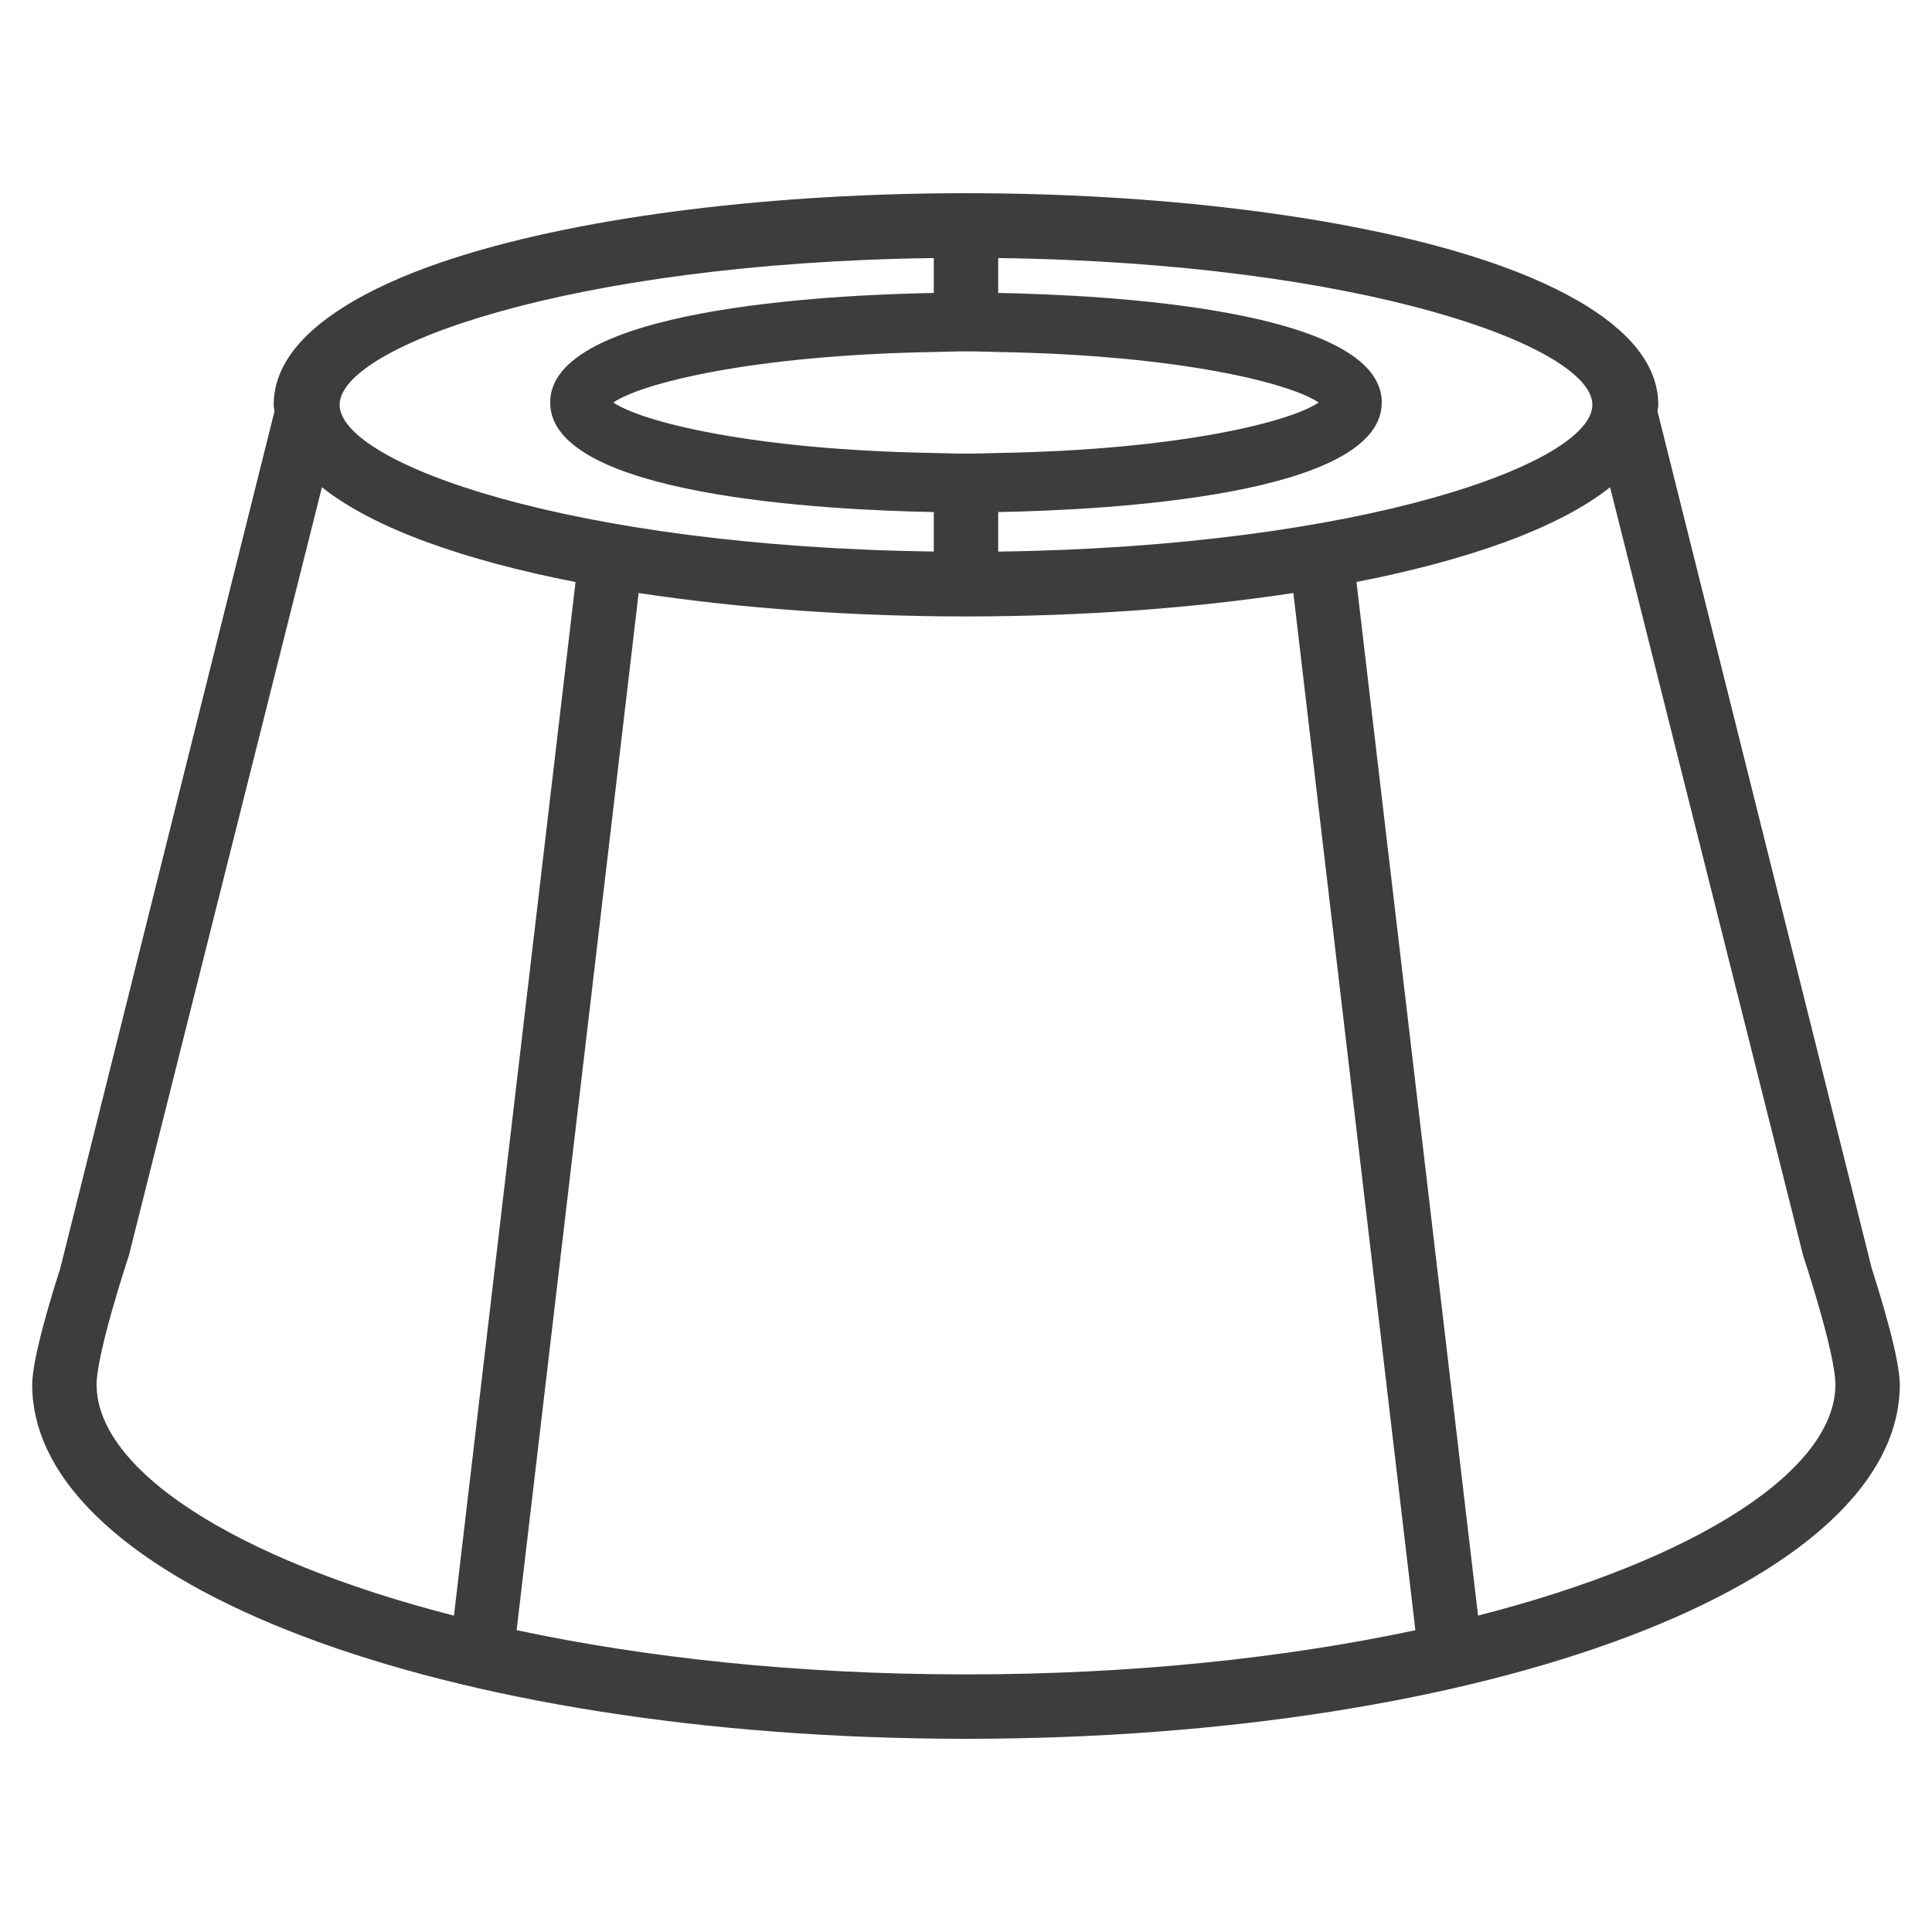
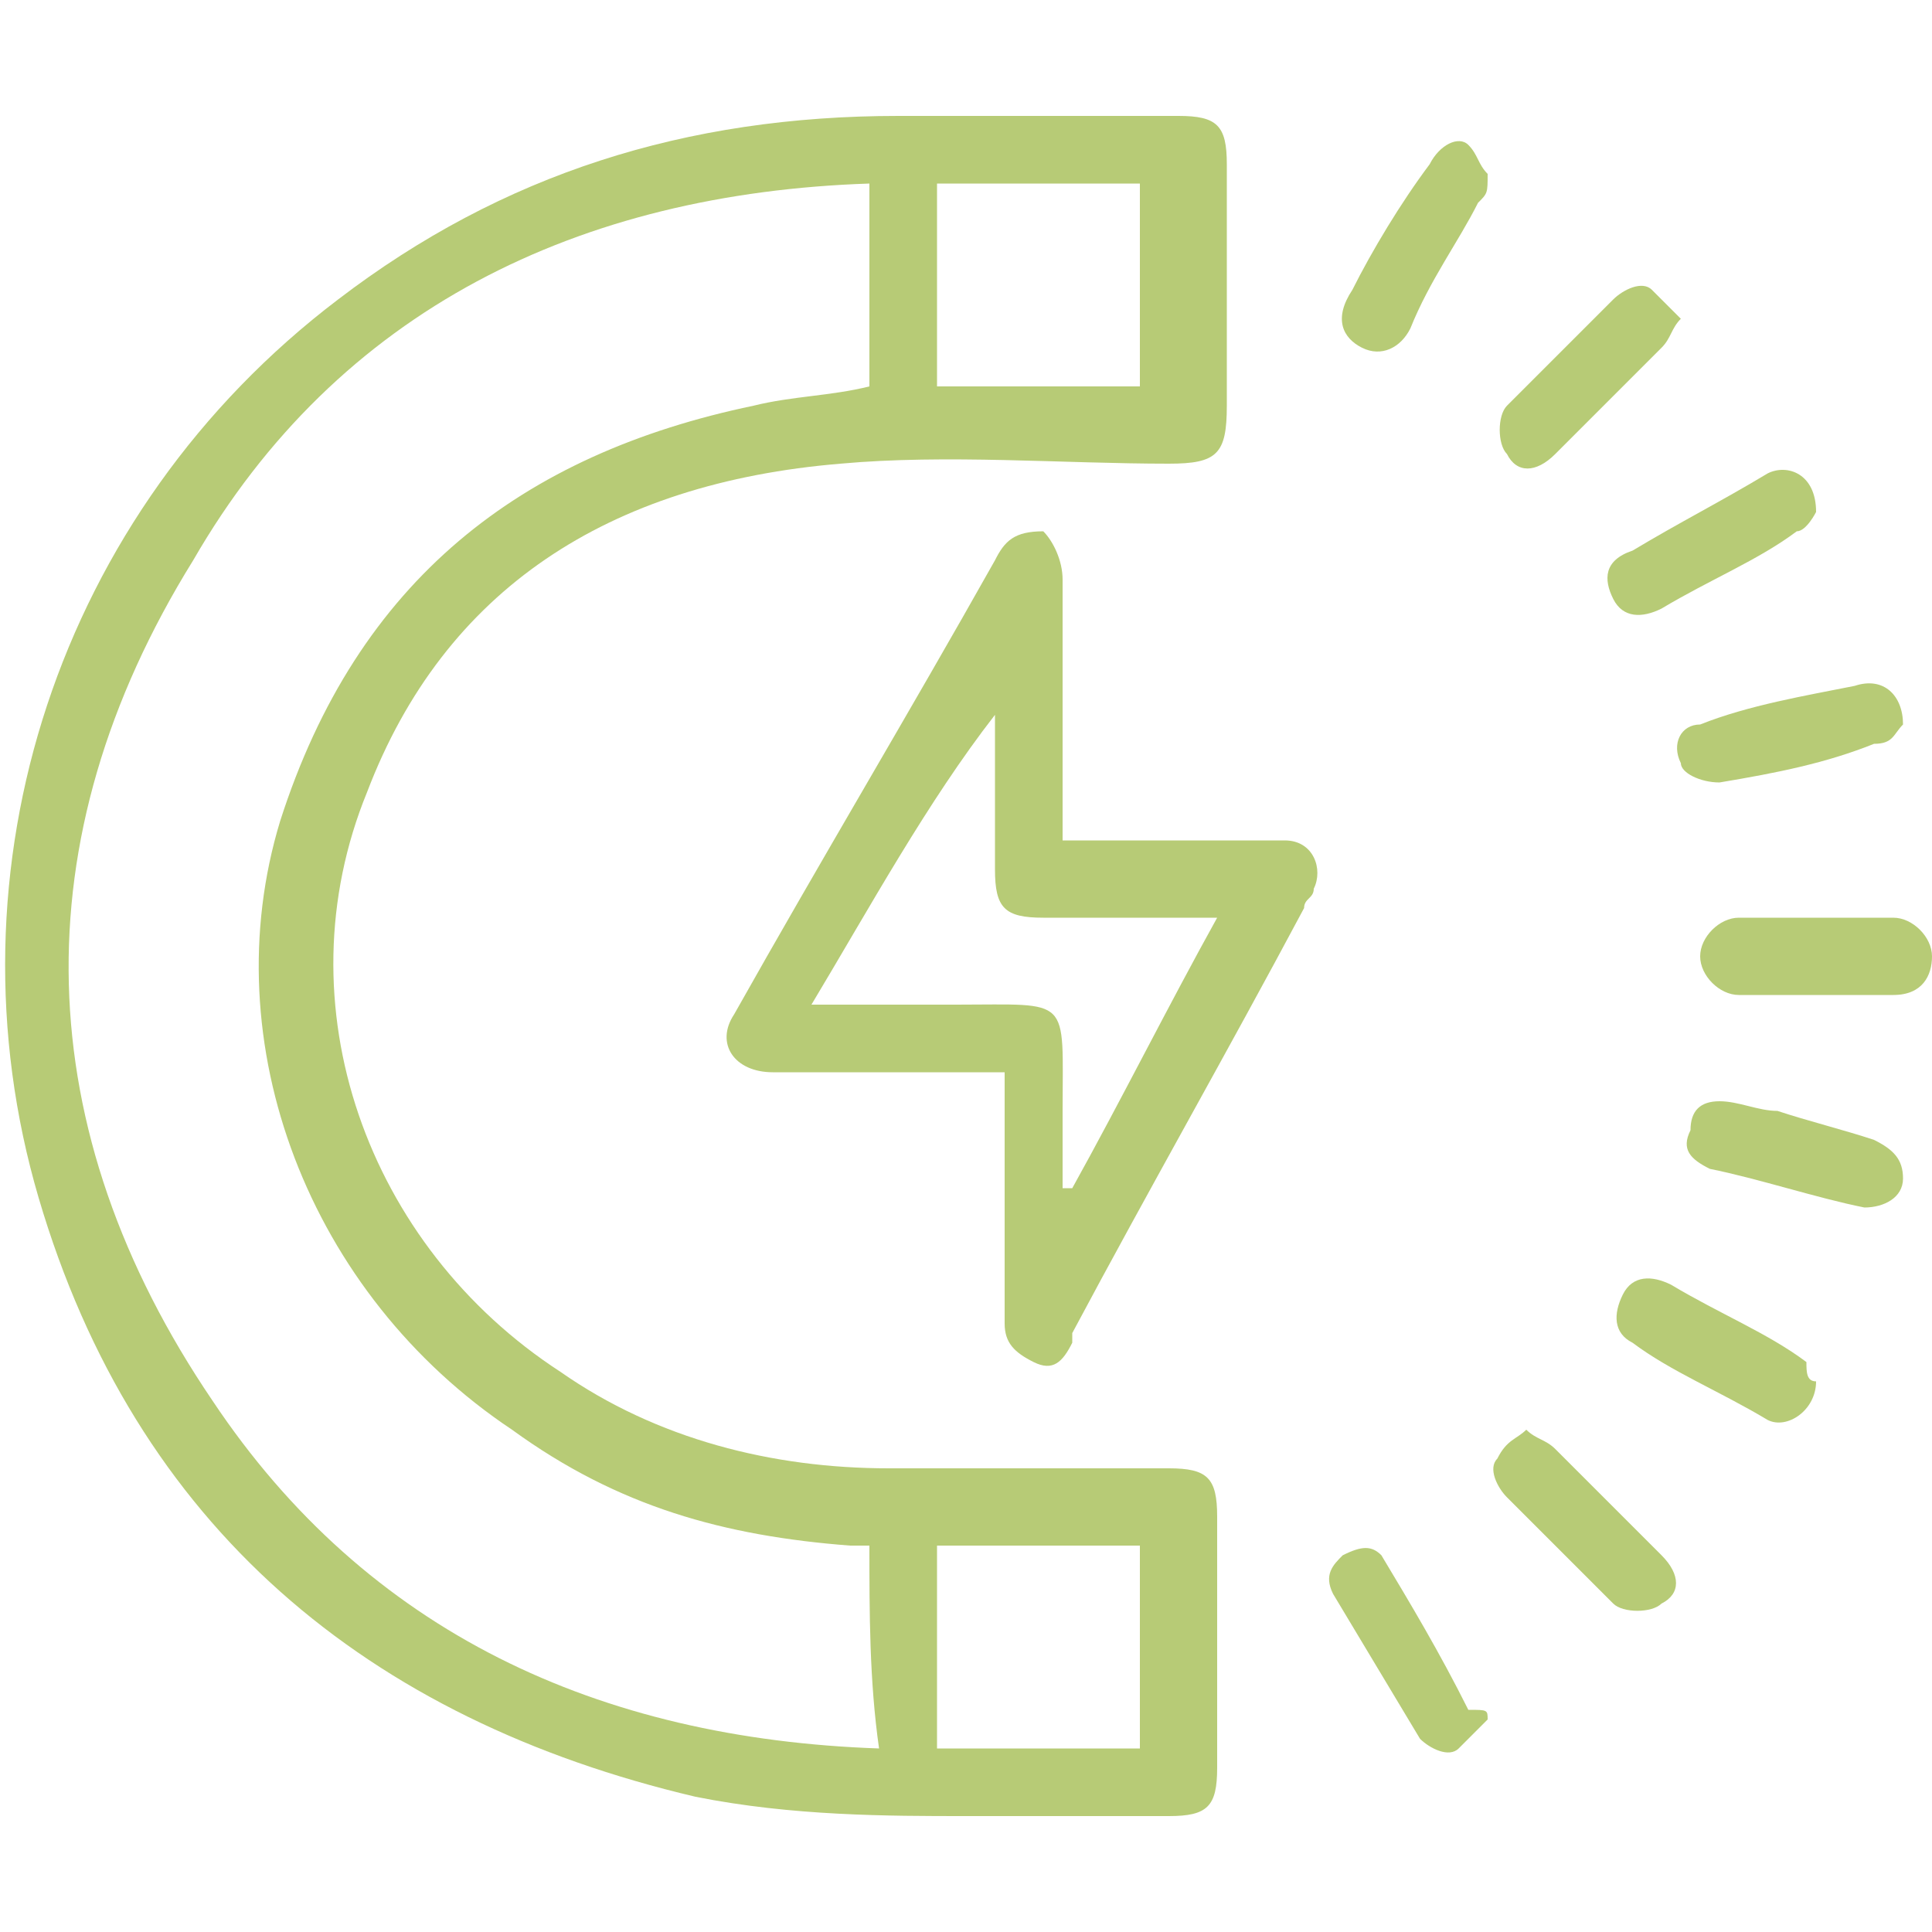
- <svg xmlns="http://www.w3.org/2000/svg" version="1.1" id="Слой_1" x="0px" y="0px" viewBox="0 0 30 30" style="enable-background:new 0 0 30 30;" xml:space="preserve">
+ <svg xmlns="http://www.w3.org/2000/svg" version="1.1" id="Слой_1" x="0px" y="0px" viewBox="0 0 20 20" style="enable-background:new 0 0 20 20;" xml:space="preserve">
  <style type="text/css">
- 	.st0{fill:#3D3D3D;}
+ 	.st0{fill:#B7CB76;}
</style>
-   <path class="st0" d="M29.066,19.702L25.738,6.388C25.74,6.354,25.75,6.32,25.75,6.286c0-0.629-0.47-1.168-1.253-1.619  c-0.433-0.25-0.962-0.472-1.57-0.667C20.861,3.34,17.924,3,15,3S9.139,3.34,7.073,4c-0.608,0.194-1.137,0.417-1.57,0.667  C4.72,5.118,4.25,5.657,4.25,6.286c0,0.035,0.01,0.068,0.012,0.102L0.934,19.702C0.799,20.121,0.5,21.094,0.5,21.5  C0.5,24.584,6.869,27,15,27s14.5-2.416,14.5-5.5C29.5,21.094,29.201,20.121,29.066,19.702z M24.726,6.286  c0,0.905-3.581,2.204-9.226,2.279V7.951c1.693-0.031,5.956-0.254,5.956-1.701S17.193,4.58,15.5,4.549V4.007  C21.145,4.081,24.726,5.38,24.726,6.286z M15.5,5.466c2.855,0.049,4.552,0.493,4.976,0.784c-0.423,0.291-2.121,0.735-4.976,0.784  c-0.168,0.003-0.324,0.01-0.5,0.01s-0.332-0.007-0.5-0.01C11.645,6.985,9.947,6.541,9.524,6.25c0.423-0.291,2.121-0.735,4.976-0.784  c0.168-0.003,0.324-0.01,0.5-0.01S15.332,5.463,15.5,5.466z M14.5,4.007v0.542C12.807,4.58,8.543,4.803,8.543,6.25  s4.264,1.67,5.957,1.701v0.613C8.854,8.49,5.274,7.191,5.274,6.286S8.854,4.081,14.5,4.007z M1.5,21.5c0-0.498,0.5-2,0.5-2  L4.999,7.566C5.808,8.21,7.221,8.702,8.937,9.038l-1.888,16.05C3.595,24.202,1.5,22.807,1.5,21.5z M15,26  c-2.63,0-4.988-0.263-6.978-0.687L9.917,9.208c1.572,0.24,3.329,0.364,5.083,0.364s3.511-0.124,5.083-0.364l1.895,16.106  C19.988,25.737,17.63,26,15,26z M22.951,25.087l-1.888-16.05c1.716-0.336,3.129-0.828,3.938-1.471L28,19.5c0,0,0.5,1.502,0.5,2  C28.5,22.807,26.405,24.203,22.951,25.087z" />
+   <g>
+     <path class="st0" d="M10,18.8c-0.8,0-1.8,0-2.8-0.2c-3.4-0.8-5.8-2.8-6.8-6.2c-1-3.4,0.2-7.1,3.1-9.3c1.7-1.3,3.6-1.9,5.8-1.9   c1,0,1.9,0,2.9,0c0.4,0,0.5,0.1,0.5,0.5c0,0.8,0,1.7,0,2.5c0,0.5-0.1,0.6-0.6,0.6c-1.1,0-2.3-0.1-3.4,0C6.3,5,4.6,6.1,3.8,8.2   c-0.9,2.2,0,4.7,2,6c1,0.7,2.2,1,3.4,1c1,0,1.9,0,2.9,0c0.4,0,0.5,0.1,0.5,0.5c0,0.9,0,1.7,0,2.6c0,0.4-0.1,0.5-0.5,0.5   C11.5,18.8,10.9,18.8,10,18.8z M9,16C9,16,9,15.9,9,16c-0.1,0-0.2,0-0.2,0c-1.3-0.1-2.4-0.4-3.5-1.2c-2.1-1.4-3.1-4-2.4-6.3   C3.7,6,5.4,4.7,7.8,4.2C8.2,4.1,8.6,4.1,9,4c0-0.7,0-1.4,0-2.1C6,2,3.5,3.2,2,5.8c-1.8,2.9-1.7,5.9,0.2,8.7c1.6,2.4,4,3.5,6.9,3.6   C9,17.4,9,16.7,9,16z M9.7,18.1c0.7,0,1.4,0,2.1,0c0-0.7,0-1.4,0-2.1c-0.7,0-1.4,0-2.1,0C9.7,16.7,9.7,17.4,9.7,18.1z M9.7,4   c0.7,0,1.4,0,2.1,0c0-0.7,0-1.4,0-2.1c-0.7,0-1.4,0-2.1,0C9.7,2.6,9.7,3.3,9.7,4z" />
+     <path class="st0" d="M11,8.7c0.7,0,1.3,0,2,0c0.1,0,0.2,0,0.3,0c0.3,0,0.4,0.3,0.3,0.5c0,0.1-0.1,0.1-0.1,0.2   c-0.8,1.5-1.6,2.9-2.4,4.4c0,0,0,0,0,0.1c-0.1,0.2-0.2,0.3-0.4,0.2c-0.2-0.1-0.3-0.2-0.3-0.4c0-0.8,0-1.5,0-2.3c0-0.1,0-0.2,0-0.3   c-0.1,0-0.2,0-0.3,0c-0.7,0-1.4,0-2.1,0c-0.4,0-0.6-0.3-0.4-0.6c0.9-1.6,1.8-3.1,2.7-4.7c0.1-0.2,0.2-0.3,0.5-0.3   C10.9,5.6,11,5.8,11,6c0,0.8,0,1.6,0,2.4C11,8.5,11,8.6,11,8.7z M8.4,10.4c0.5,0,1,0,1.5,0c1.2,0,1.1-0.1,1.1,1.1   c0,0.3,0,0.5,0,0.8c0,0,0,0,0.1,0c0.5-0.9,1-1.9,1.5-2.8c0,0-0.1,0-0.1,0c-0.6,0-1.1,0-1.7,0c-0.4,0-0.5-0.1-0.5-0.5   c0-0.5,0-1,0-1.4c0-0.1,0-0.1,0-0.2C9.6,8.3,9,9.4,8.4,10.4z" />
+     <path class="st0" d="M15.8,14.8c0.1,0.1,0.2,0.1,0.3,0.2c0.4,0.4,0.7,0.7,1.1,1.1c0.2,0.2,0.2,0.4,0,0.5c-0.1,0.1-0.4,0.1-0.5,0   c-0.4-0.4-0.7-0.7-1.1-1.1c-0.1-0.1-0.2-0.3-0.1-0.4C15.6,14.9,15.7,14.9,15.8,14.8z" />
+     <path class="st0" d="M15.4,1.8C15.4,2,15.4,2,15.3,2.1c-0.2,0.4-0.5,0.8-0.7,1.3c-0.1,0.2-0.3,0.3-0.5,0.2C13.9,3.5,13.8,3.3,14,3   c0.2-0.4,0.5-0.9,0.8-1.3c0.1-0.2,0.3-0.3,0.4-0.2C15.3,1.6,15.3,1.7,15.4,1.8z" />
+     <path class="st0" d="M17.4,3.3c-0.1,0.1-0.1,0.2-0.2,0.3c-0.4,0.4-0.7,0.7-1.1,1.1c-0.2,0.2-0.4,0.2-0.5,0c-0.1-0.1-0.1-0.4,0-0.5   c0.4-0.4,0.7-0.7,1.1-1.1C16.8,3,17,2.9,17.1,3C17.2,3.1,17.3,3.2,17.4,3.3z" />
+     <path class="st0" d="M19.7,7.5c-0.1,0.1-0.1,0.2-0.3,0.2c-0.5,0.2-1,0.3-1.6,0.4c-0.2,0-0.4-0.1-0.4-0.2c-0.1-0.2,0-0.4,0.2-0.4   c0.5-0.2,1.1-0.3,1.6-0.4C19.5,7,19.7,7.2,19.7,7.5z" />
+     <path class="st0" d="M15.4,17.8c-0.1,0.1-0.2,0.2-0.3,0.3c-0.1,0.1-0.3,0-0.4-0.1c-0.3-0.5-0.6-1-0.9-1.5c-0.1-0.2,0-0.3,0.1-0.4   c0.2-0.1,0.3-0.1,0.4,0c0.3,0.5,0.6,1,0.9,1.6C15.4,17.7,15.4,17.7,15.4,17.8C15.4,17.8,15.4,17.8,15.4,17.8z" />
+     <path class="st0" d="M18.8,14.3c0,0.3-0.3,0.5-0.5,0.4c-0.5-0.3-1-0.5-1.4-0.8c-0.2-0.1-0.2-0.3-0.1-0.5c0.1-0.2,0.3-0.2,0.5-0.1   c0.5,0.3,1,0.5,1.4,0.8C18.7,14.2,18.7,14.3,18.8,14.3z" />
+     <path class="st0" d="M18.8,5.3c0,0-0.1,0.2-0.2,0.2c-0.4,0.3-0.9,0.5-1.4,0.8c-0.2,0.1-0.4,0.1-0.5-0.1c-0.1-0.2-0.1-0.4,0.2-0.5   c0.5-0.3,0.9-0.5,1.4-0.8C18.5,4.8,18.8,4.9,18.8,5.3z" />
+     <path class="st0" d="M17.8,11.4c0.2,0,0.4,0.1,0.6,0.1c0.3,0.1,0.7,0.2,1,0.3c0.2,0.1,0.3,0.2,0.3,0.4c0,0.2-0.2,0.3-0.4,0.3   c-0.5-0.1-1.1-0.3-1.6-0.4c-0.2-0.1-0.3-0.2-0.2-0.4C17.5,11.5,17.6,11.4,17.8,11.4z" />
+     <path class="st0" d="M18.8,9.5c0.3,0,0.5,0,0.8,0c0.2,0,0.4,0.2,0.4,0.4c0,0.2-0.1,0.4-0.4,0.4c-0.5,0-1.1,0-1.6,0   c-0.2,0-0.4-0.2-0.4-0.4c0-0.2,0.2-0.4,0.4-0.4C18.3,9.5,18.6,9.5,18.8,9.5z" />
+   </g>
</svg>
